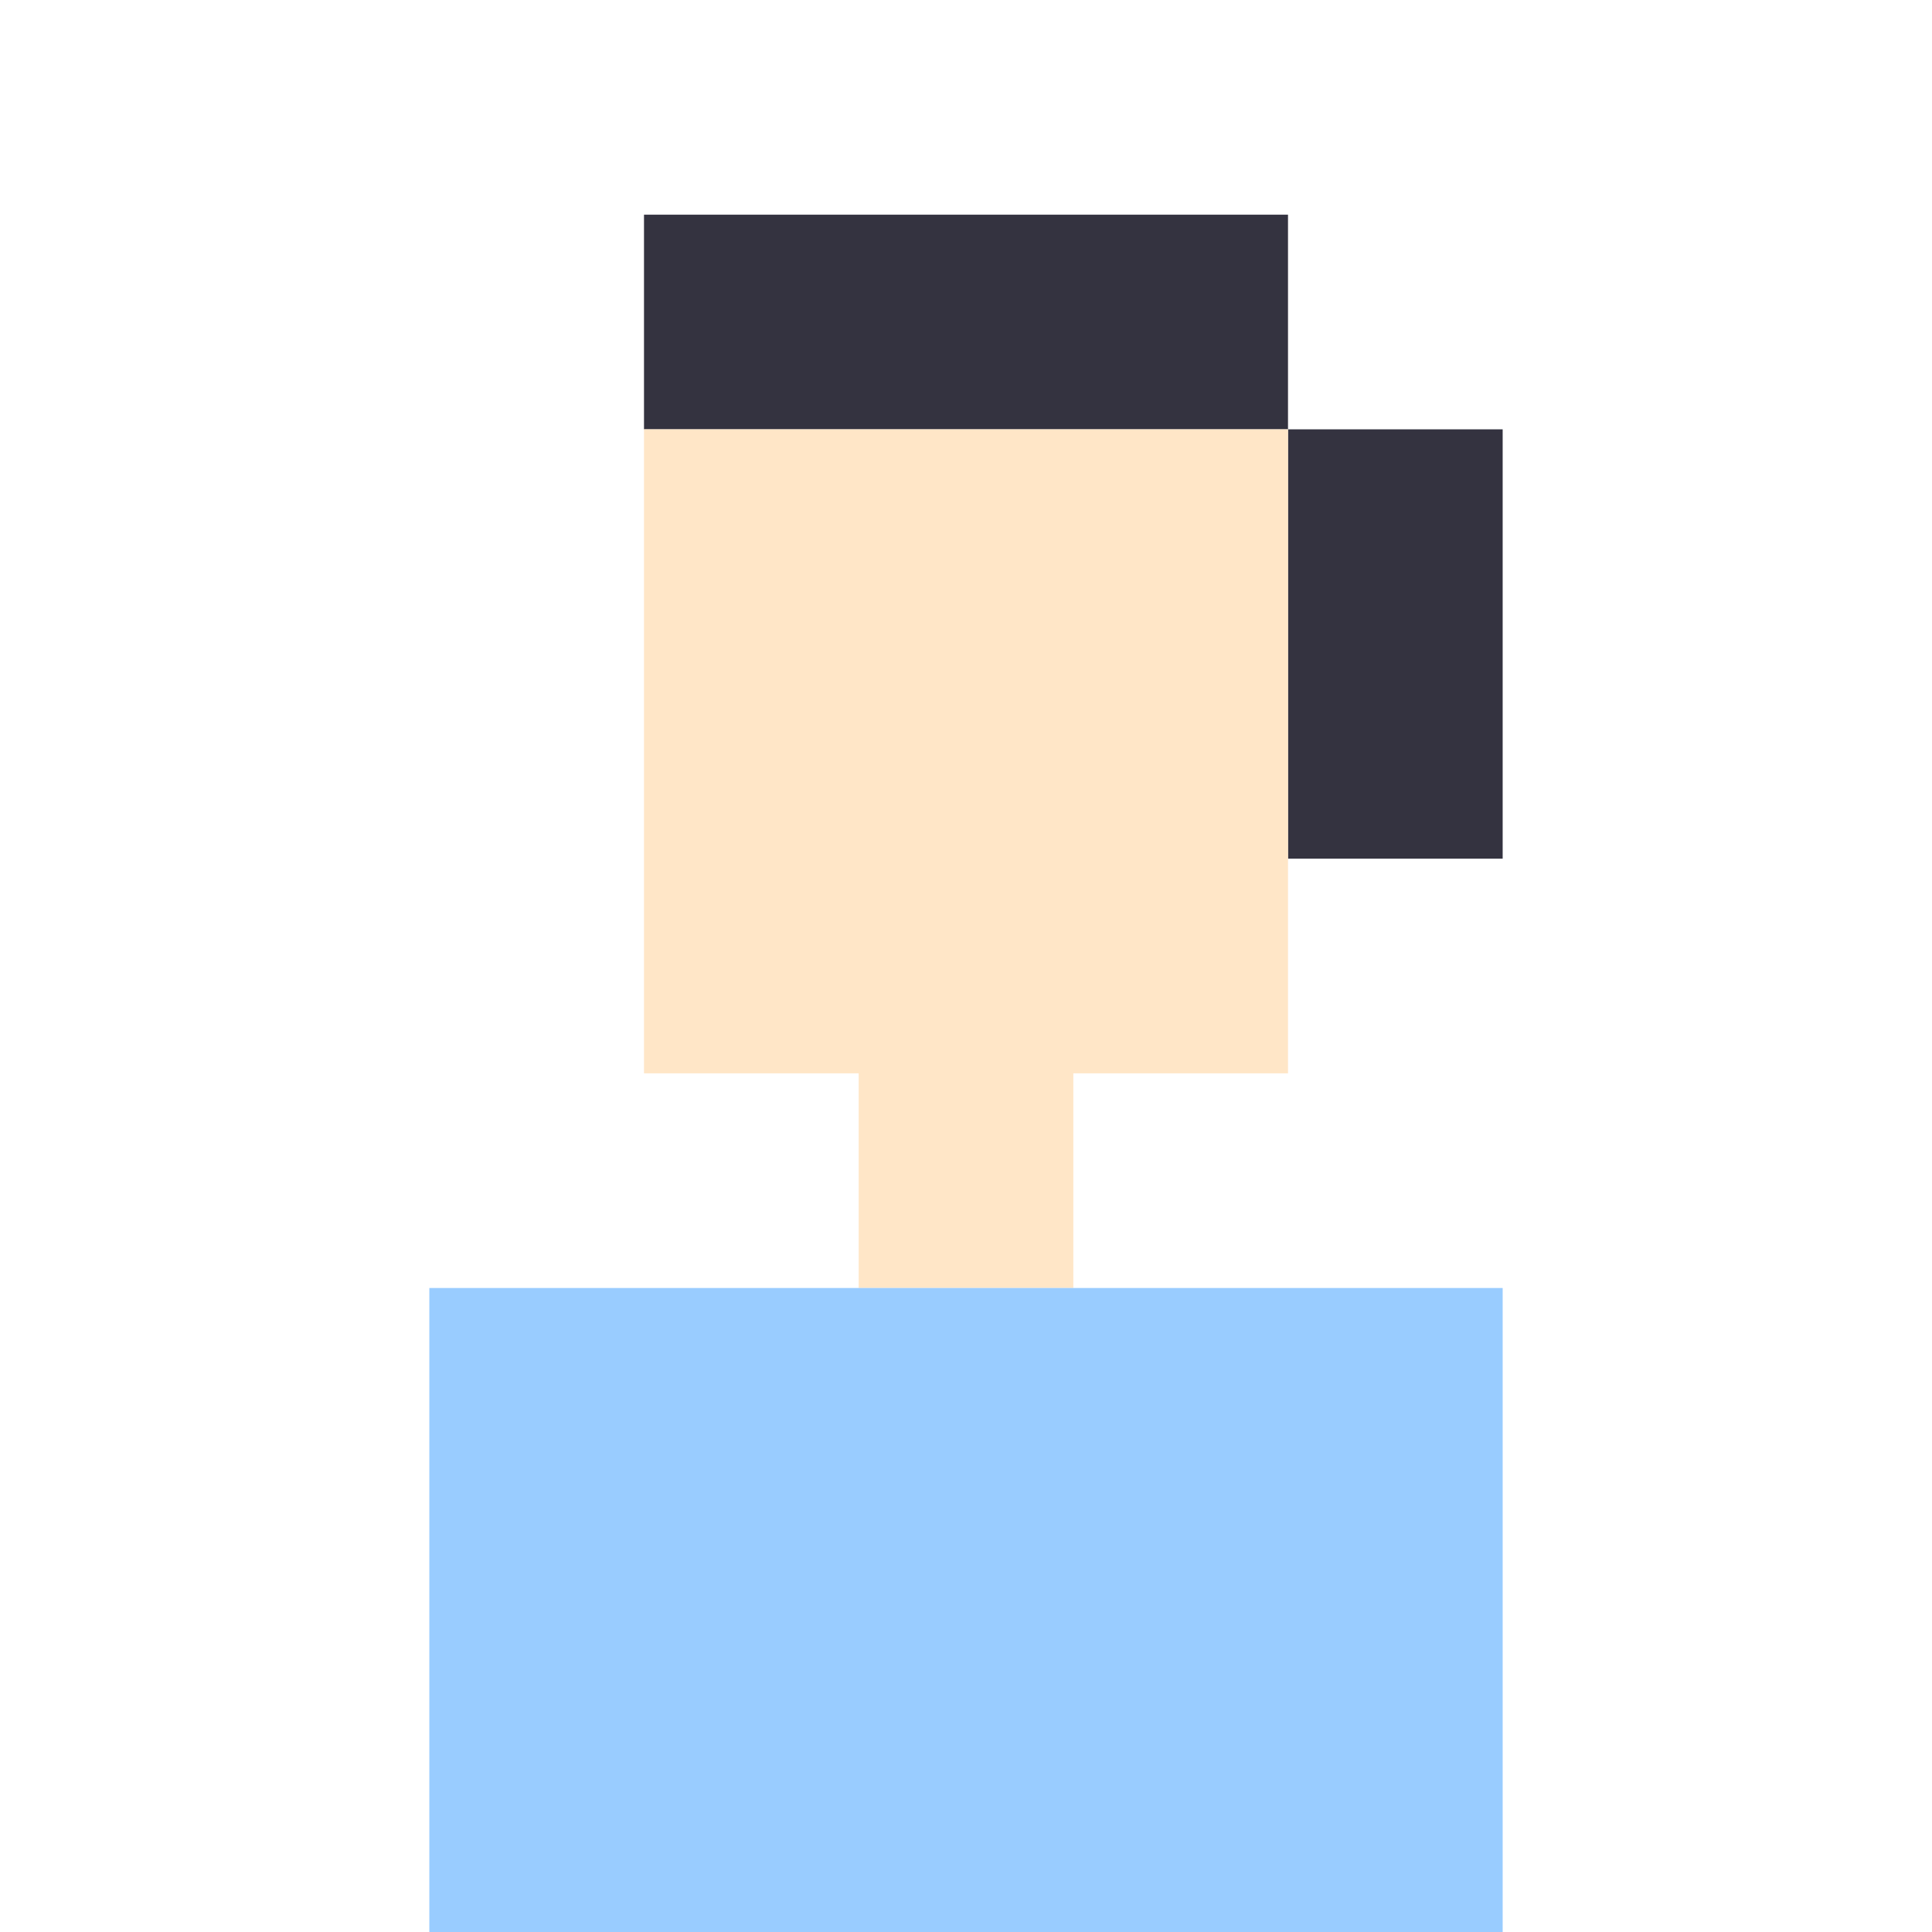
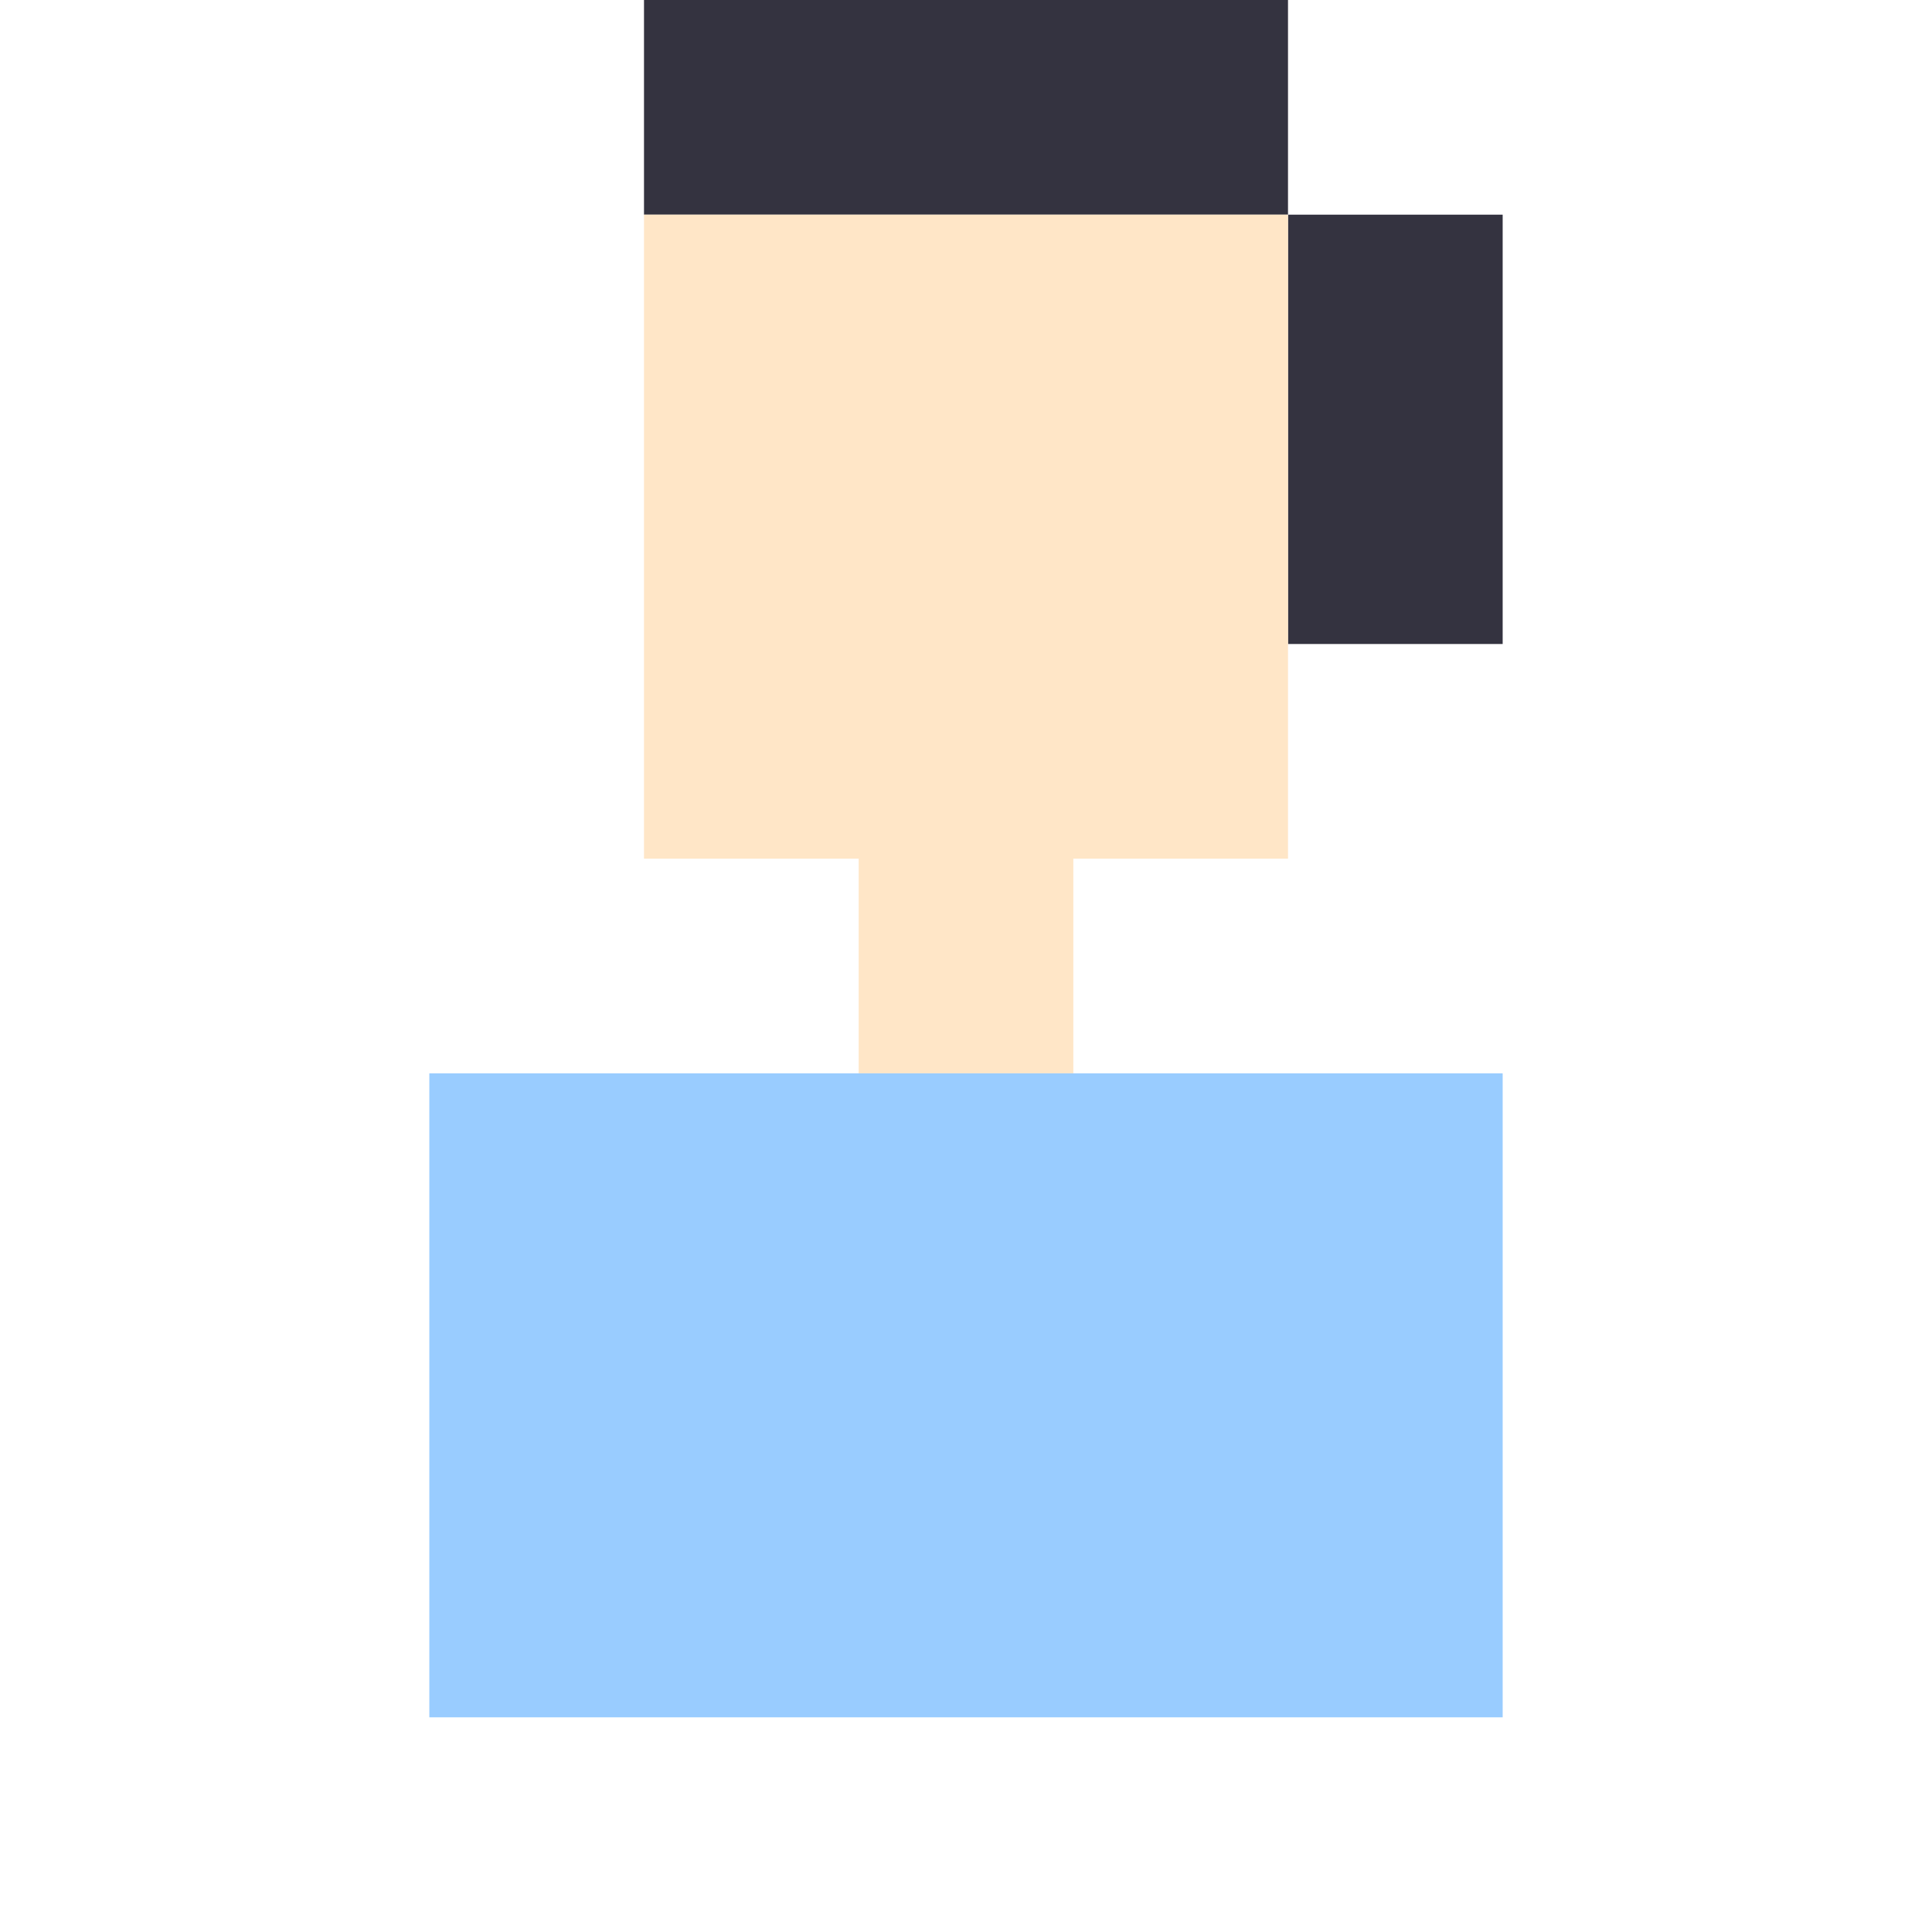
- <svg xmlns="http://www.w3.org/2000/svg" viewBox="0 0 9 9" class="pixelicon-user">
+ <svg xmlns="http://www.w3.org/2000/svg" viewBox="0 1 9 9" class="pixelicon-user">
  <polygon fill="#343340" points="3,1 6,1 6,2 3,2" />
  <polygon fill="#343340" points="6,2 7,2 7,4 6,4" />
  <polygon fill="#FFE6C7" points="3,2 6,2 6,5 5,5 5,6 4,6 4,5 3,5" />
  <polygon fill="#99CCFF" points="2,6 7,6 7,9 2,9" />
</svg>
